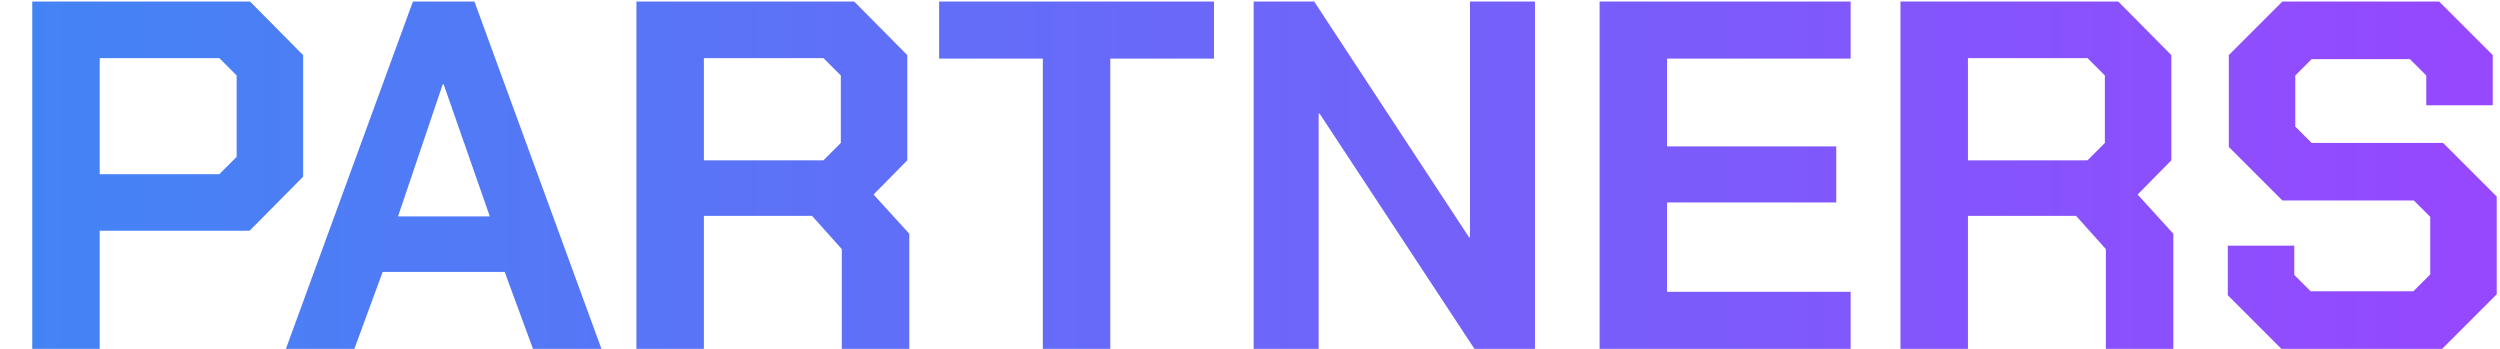
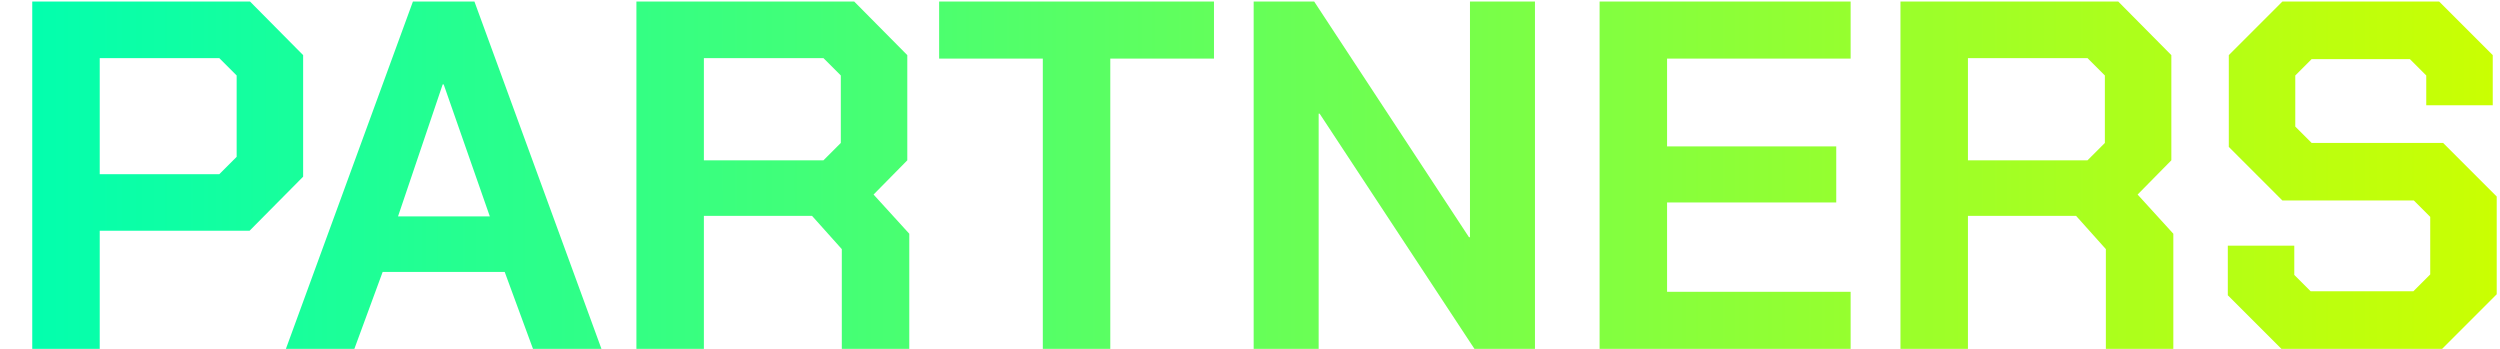
<svg xmlns="http://www.w3.org/2000/svg" width="645" height="90" viewBox="0 0 645 90" fill="none">
  <path d="M8.32 0.4H64.512L78.208 14.224V45.584L64.384 59.536H25.728V90H8.32V0.4ZM56.576 44.944L61.056 40.464V19.472L56.576 14.992H25.728V44.944H56.576ZM106.533 0.4H122.405L155.173 90H137.509L130.213 70.16H98.725L91.429 90H73.765L106.533 0.4ZM126.373 55.824L114.469 21.776H114.213L102.693 55.824H126.373ZM234.595 60.304V90H217.187V64.272L209.507 55.696H181.603V90H164.195V0.4H220.387L234.083 14.224V41.36L225.379 50.192L234.595 60.304ZM181.603 41.36H212.451L216.931 36.88V19.472L212.451 14.992H181.603V41.36ZM269.047 15.12H242.295V0.4H313.207V15.12H286.455V90H269.047V15.12ZM323.445 0.4H339.061L378.997 61.2H379.253V0.4H396.021V90H380.405L340.469 29.328H340.213V90H323.445V0.4ZM412.695 0.4H477.463V15.12H430.103V37.776H473.751V52.24H430.103V75.28H477.463V90H412.695V0.4ZM560.72 60.304V90H543.312V64.272L535.632 55.696H507.728V90H490.32V0.4H546.512L560.208 14.224V41.36L551.504 50.192L560.72 60.304ZM507.728 41.36H538.576L543.056 36.88V19.472L538.576 14.992H507.728V41.36ZM574.775 76.176V63.376H591.927V70.928L596.151 75.152H622.647L626.999 70.8V55.952L622.775 51.728H588.855L575.031 37.904V14.224L588.855 0.4H629.303L643.127 14.224V27.152H625.975V19.472L621.751 15.248H596.407L592.183 19.472V32.656L596.407 36.88H630.327L644.151 50.704V75.92L630.071 90H588.599L574.775 76.176Z" fill="url(#paint0_linear_107_1042)" />
  <defs>
    <linearGradient id="paint0_linear_107_1042" x1="2.42144e-06" y1="46" x2="650" y2="46" gradientUnits="userSpaceOnUse">
-       <stop stop-color="#4285F4" />
-       <stop offset="1" stop-color="#9747FF" />
+       <stop stop-color="#00FFB0" />
+       <stop offset="1" stop-color="#CCFF00" />
    </linearGradient>
  </defs>
</svg>
